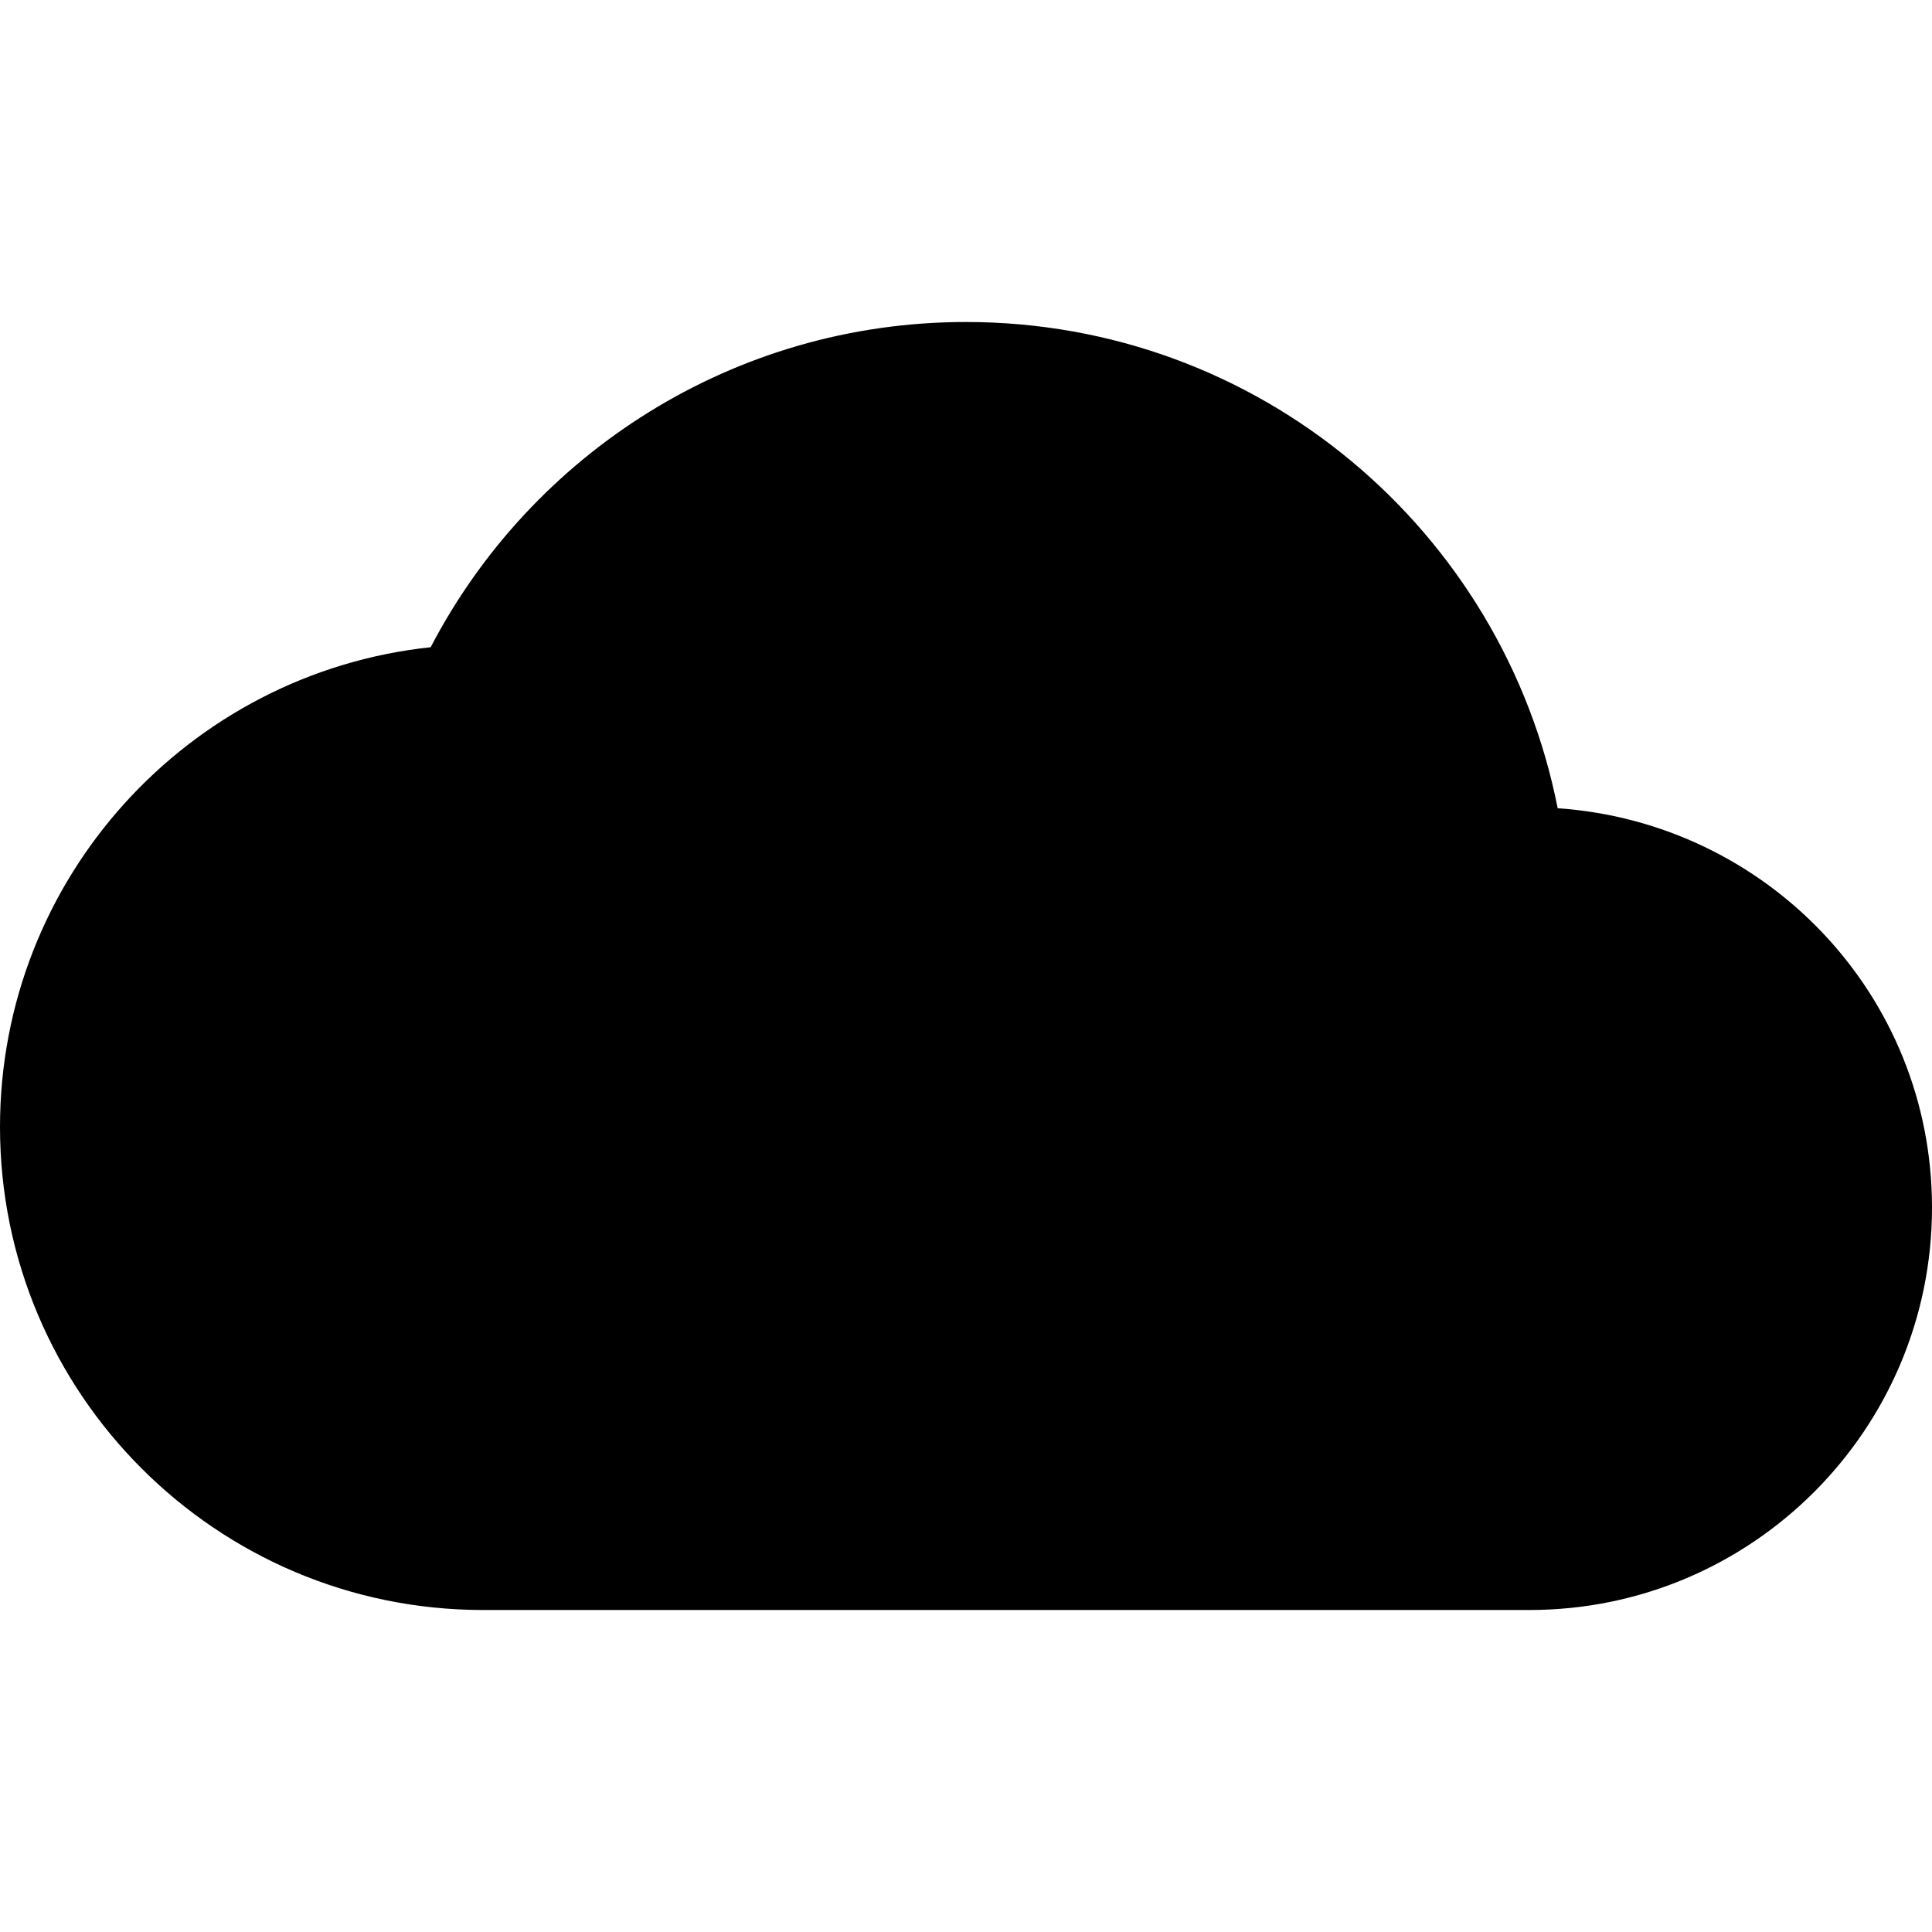
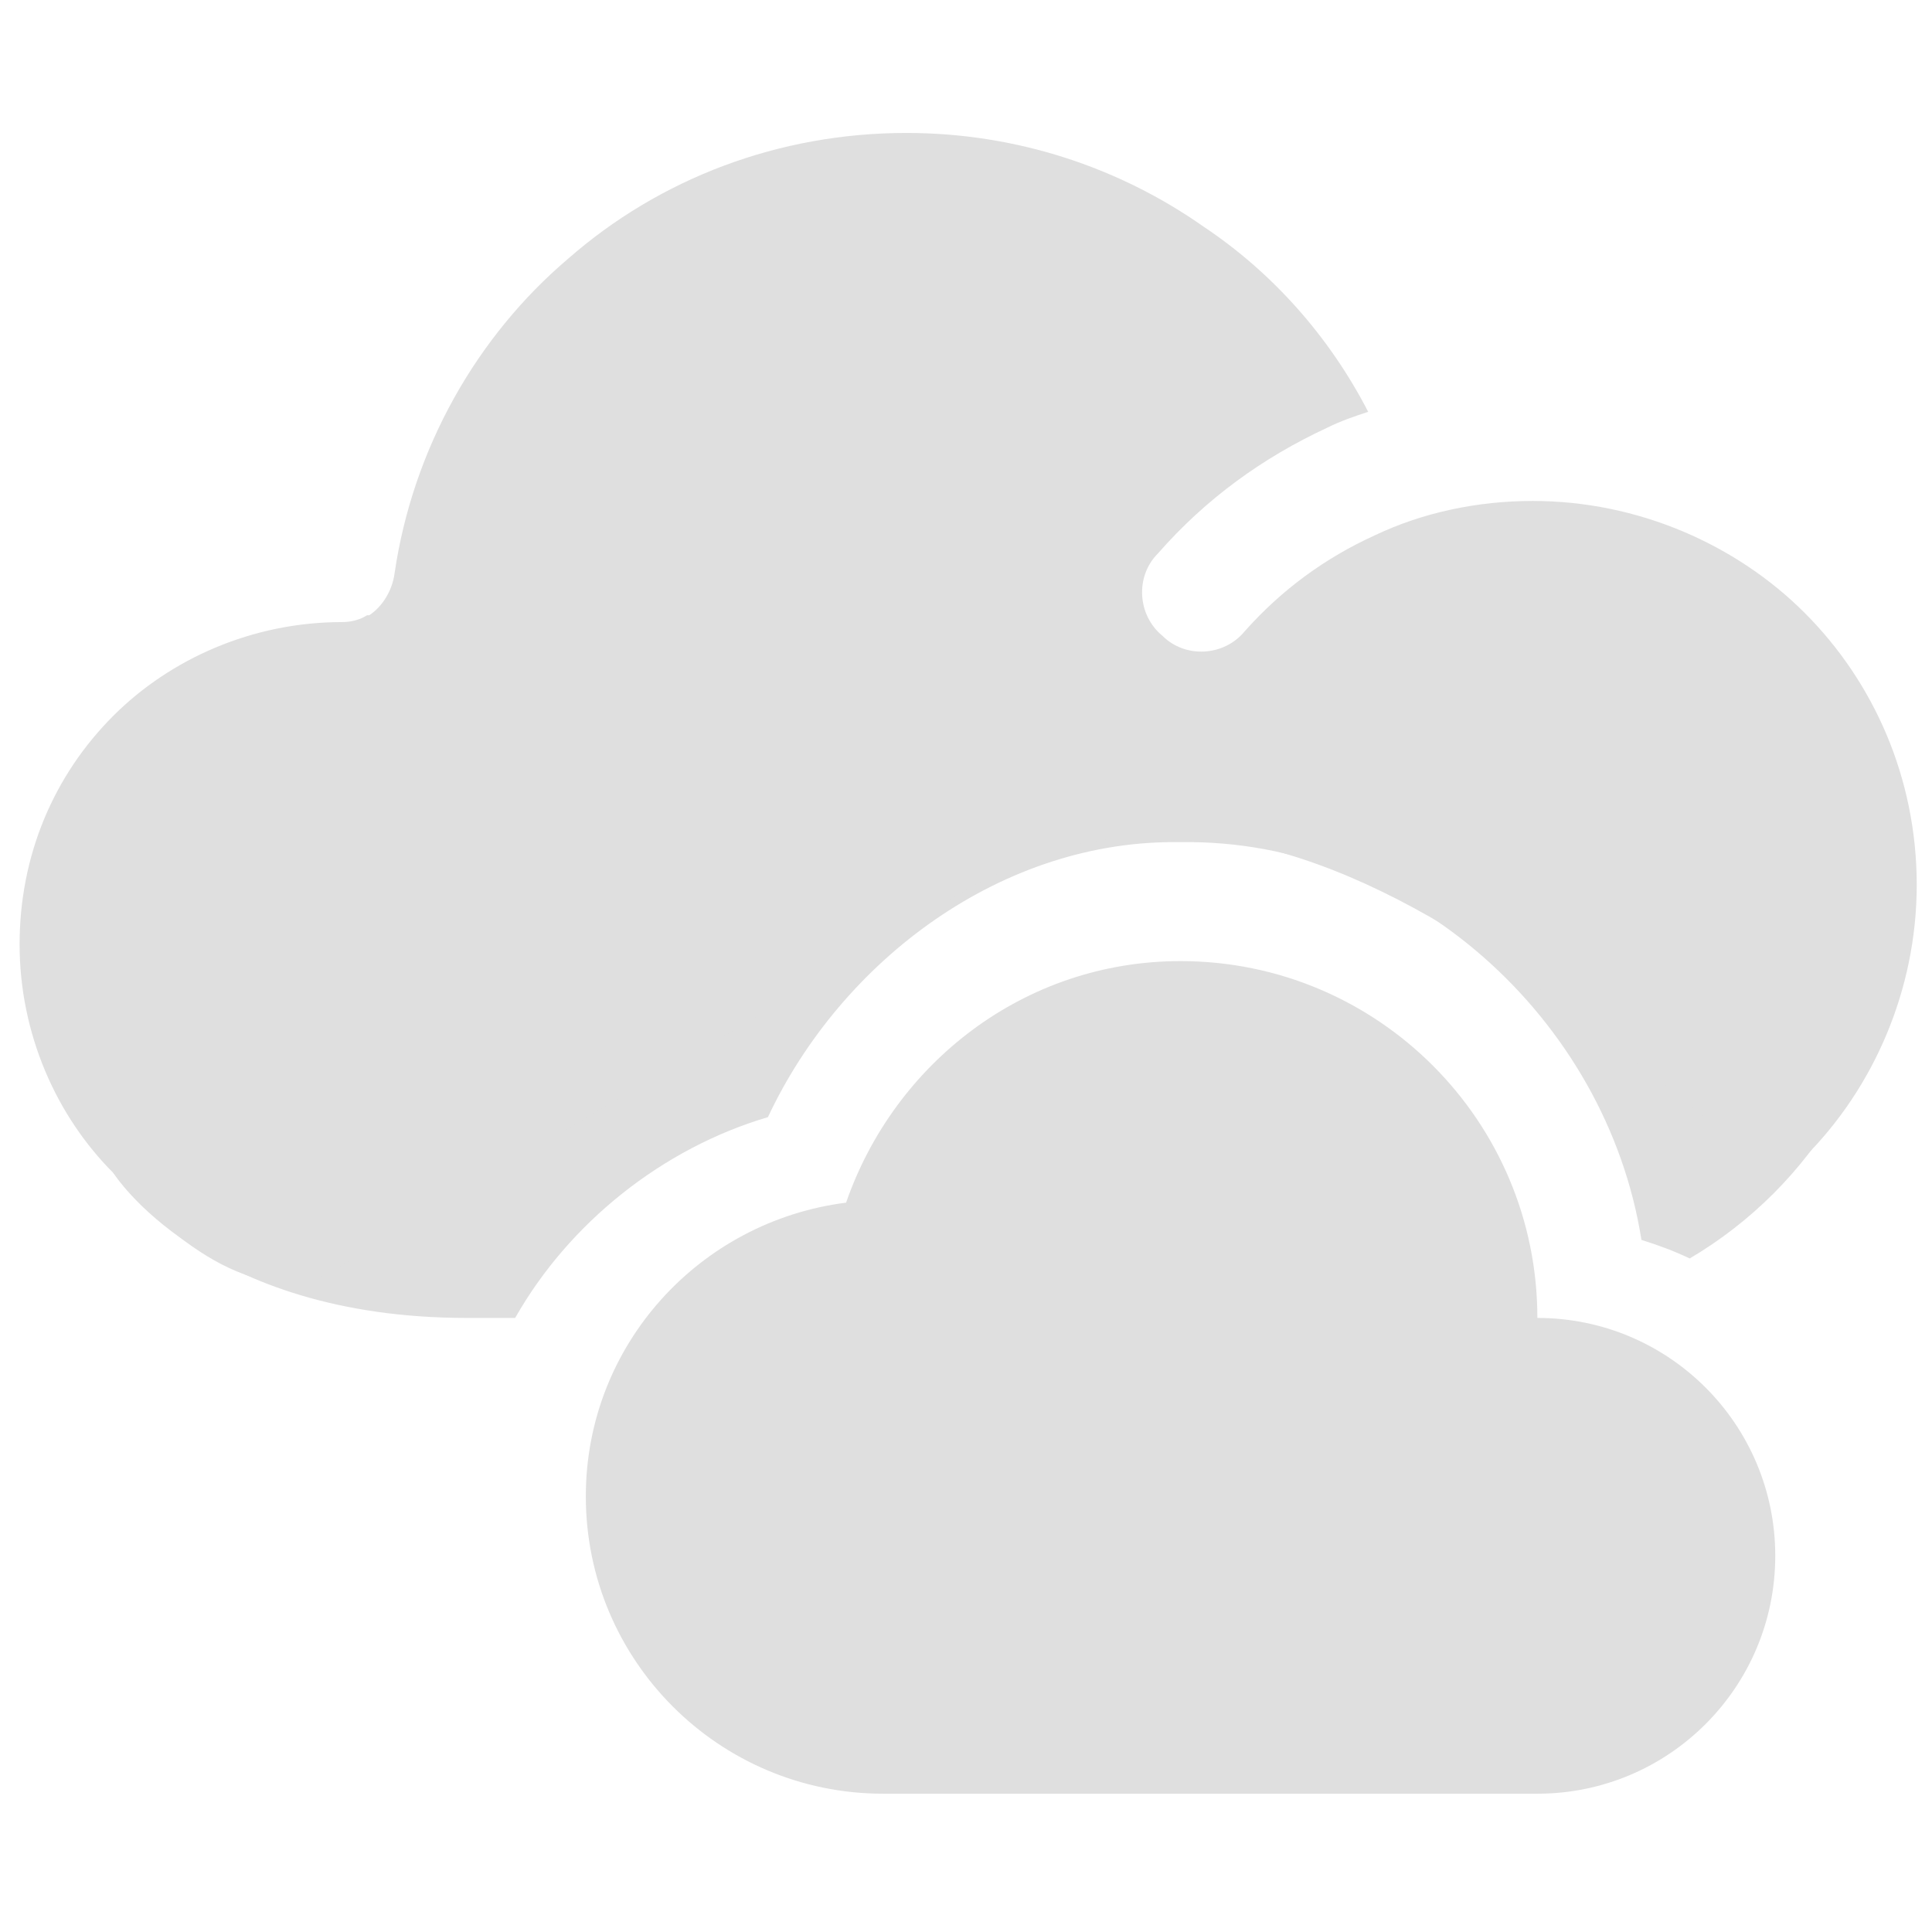
- <svg xmlns="http://www.w3.org/2000/svg" height="24" viewBox="0 0 24 24" width="24">
-   <path d="M19.35 10.04C18.67 6.59 15.64 4 12 4 9.11 4 6.6 5.64 5.35 8.04 2.34 8.36 0 10.91 0 14c0 3.31 2.69 6 6 6h13c2.76 0 5-2.24 5-5 0-2.64-2.05-4.78-4.65-4.96z" />
+ <svg xmlns="http://www.w3.org/2000/svg" width="24" height="24" version="1.1" id="svg9">
+   <defs id="defs3">
+     <style id="current-color-scheme" type="text/css">
+    .ColorScheme-Text { color:#dfdfdf; } .ColorScheme-Highlight { color:#4285f4; }
+   </style>
+   </defs>
+   <g transform="matrix(1.477556,0,0,1.477556,-124.2252,-1047.897)" id="g7">
+     <path style="fill:currentColor" class="ColorScheme-Text" d="M 4.028,13.781 C 4.028,13.781 4.791,15 7,15 H 7.406 C 7.86,14.199 8.647,13.573 9.531,13.312 10.151,11.99 11.506,10.974 13,11 c 1.908,-0.031 3.582,1.485 3.875,3.344 0.143,0.045 0.269,0.091 0.406,0.156 C 18.312,13.891 19,12.784 19,11.5 19,9.703 17.512,9.279 15.769,9.079 15.281,13.896 4.618,6.871 4.028,13.781 Z M 13,12 c -1.312,0 -2.405,0.858 -2.812,2.031 C 8.957,14.187 8,15.227 8,16.5 8,17.881 9.119,19 10.5,19 H 16 c 1.105,0 2,-0.895 2,-2 0,-1.105 -0.895,-2 -2,-2 0,-1.657 -1.343,-3 -3,-3 z" transform="translate(81,705.29)" id="path5" />
+   </g>
+   <g id="g6" transform="matrix(0.09016569,0,0,0.09016569,-9.378719,23.64717)">
+     <g id="g4">
+       <path d="m 352.661,-177.817 c -9.447,-9.447 -22.988,-15.43 -37.474,-15.43 -7.558,0 -15.116,1.575 -21.729,4.724 -6.928,3.149 -12.911,7.558 -17.95,13.226 -2.834,3.464 -8.188,3.779 -11.337,0.63 -3.464,-2.834 -3.779,-8.188 -0.63,-11.337 6.613,-7.558 14.486,-13.226 23.303,-17.32 1.889,-0.945 3.779,-1.575 5.668,-2.204 -5.353,-10.392 -13.226,-19.209 -22.673,-25.508 -11.652,-8.188 -25.822,-12.911 -40.938,-12.911 -17.635,0 -34.01,6.298 -46.606,17.32 -12.596,10.707 -21.414,26.137 -23.933,43.457 -0.315,2.204 -1.575,4.409 -3.464,5.668 h -0.315 c -0.945,0.63 -2.204,0.945 -3.464,0.945 -12.281,0 -23.618,5.039 -31.491,12.911 -8.188,8.188 -12.911,19.209 -12.911,31.491 0,12.281 5.039,23.618 12.911,31.491 6.928,8.188 20.013,19.542 30.546,13.226 l 86.982,-52.154 c 52.86,-31.695 106.056,46.17 115.503,36.723 9.447,-9.447 15.43,-22.988 15.43,-37.474 0,-14.801 -5.983,-28.027 -15.43,-37.474 z" id="path2" style="fill:#dfdfdf;fill-opacity:1;stroke-width:0.787" />
+     </g>
+   </g>
</svg>
